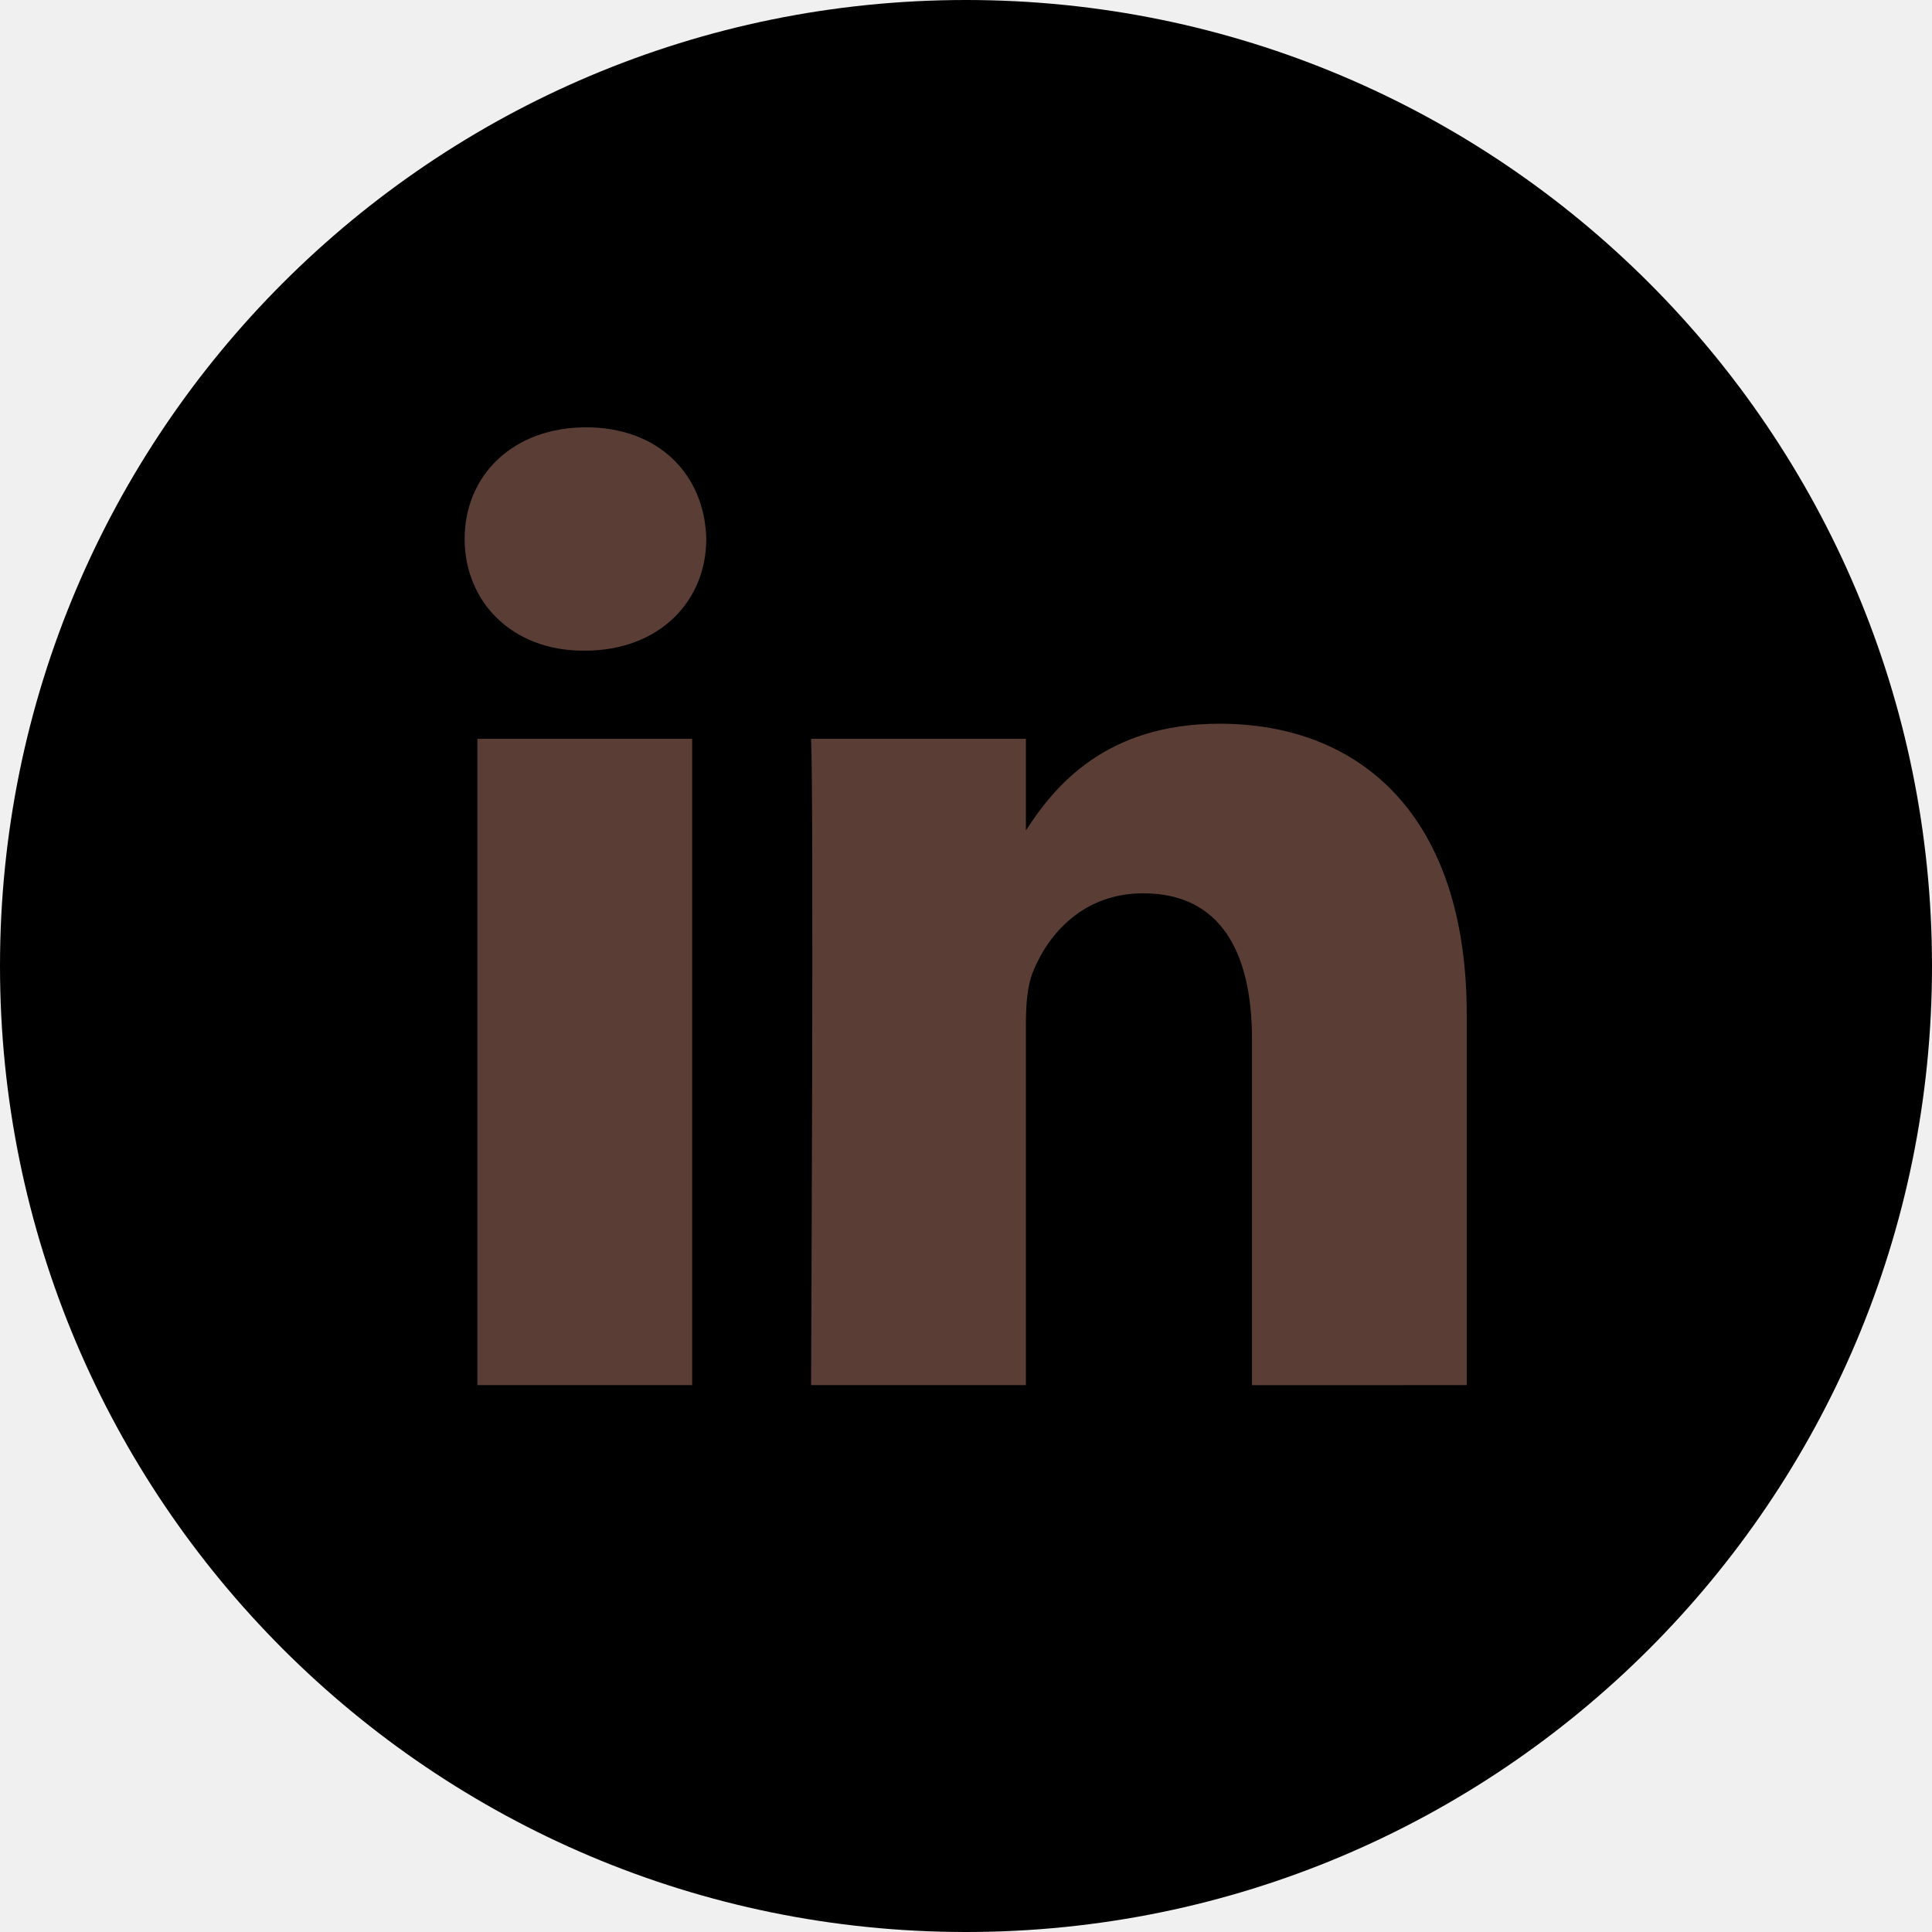
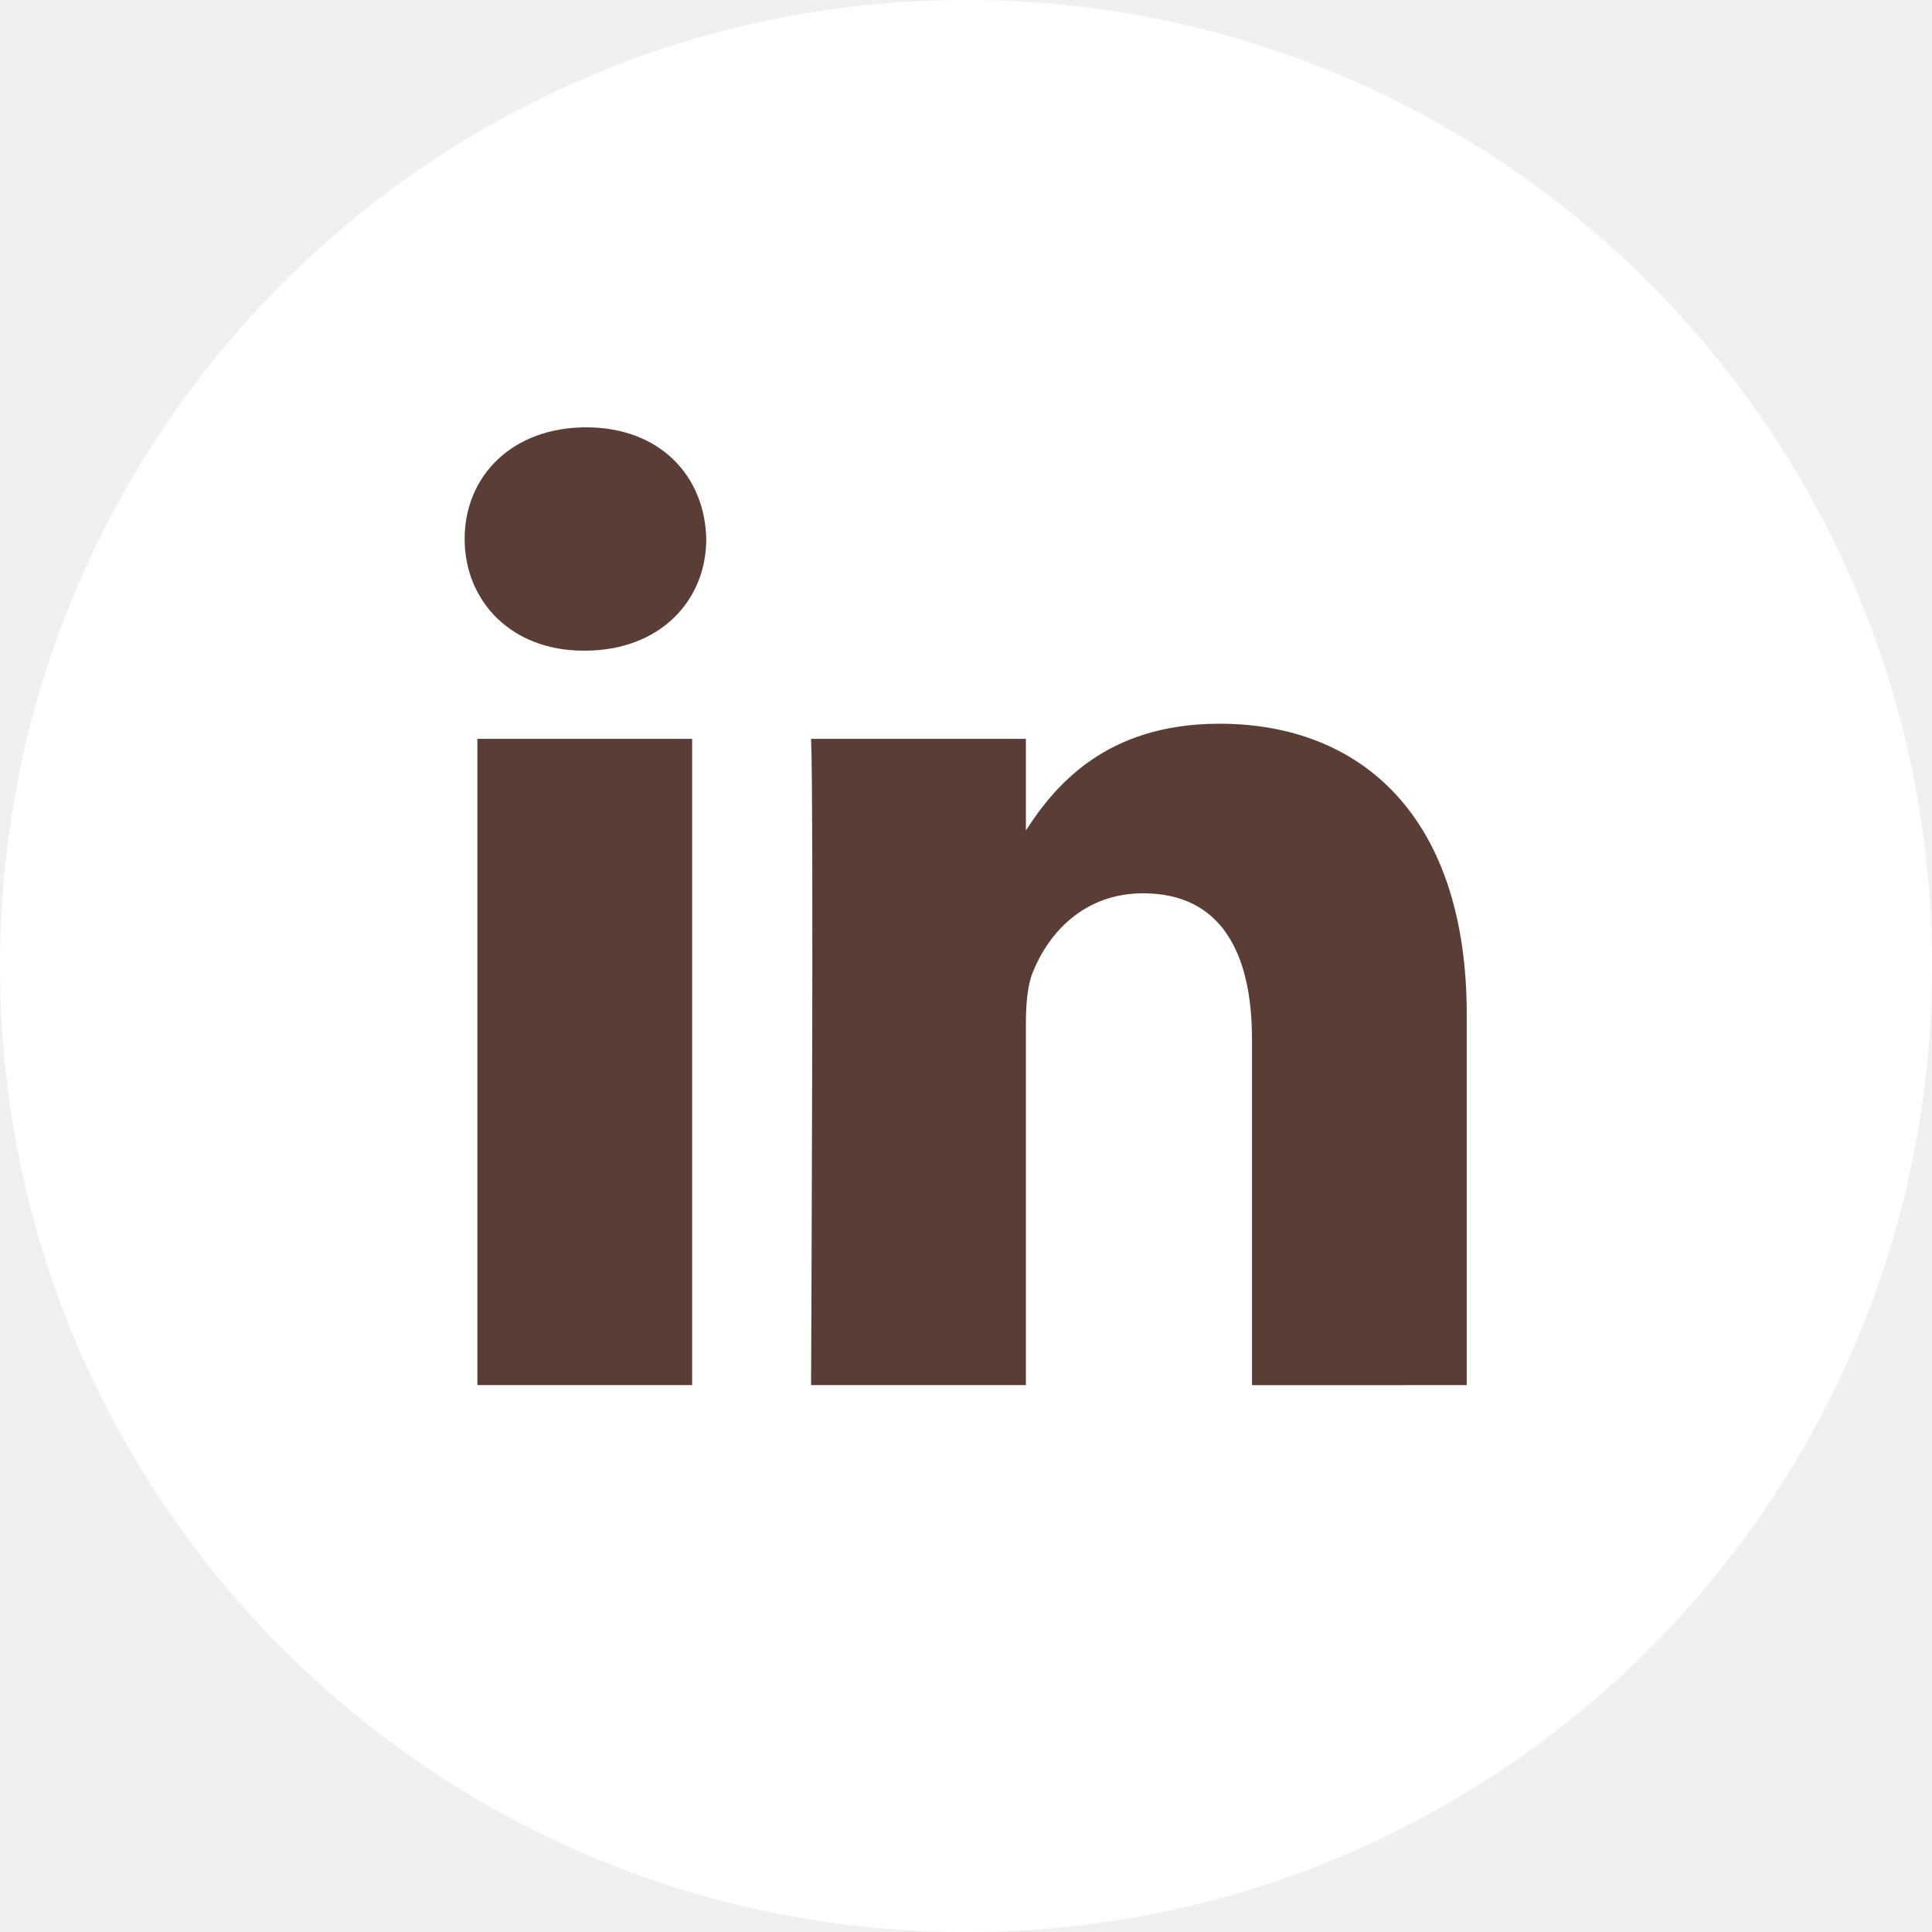
<svg xmlns="http://www.w3.org/2000/svg" enable-background="new 0 0 32 32" version="1.1" viewBox="0 0 32 32" xml:space="preserve">
  <g id="Flat_copy">
    <g>
-       <path d="M16,0C7.163,0,0,7.163,0,16c0,8.836,7.163,16,16,16s16-7.164,16-16C32,7.163,24.837,0,16,0z" fill="#000000" />
+       <path d="M16,0C7.163,0,0,7.163,0,16c0,8.836,7.163,16,16,16s16-7.164,16-16C32,7.163,24.837,0,16,0z" fill="#ffffff" />
    </g>
    <path d="M24.294,22.942v-6.137c0-3.288-1.755-4.818-4.096-4.818c-1.889,0-2.735,1.039-3.206,1.768v-1.517h-3.558   c0.047,1.005,0,10.704,0,10.704h3.558v-5.978c0-0.319,0.023-0.639,0.117-0.867c0.257-0.639,0.842-1.301,1.825-1.301   c1.288,0,1.803,0.981,1.803,2.42v5.727L24.294,22.942L24.294,22.942z M9.685,10.777c1.24,0,2.013-0.823,2.013-1.85   c-0.023-1.05-0.773-1.849-1.99-1.849S7.696,7.877,7.696,8.927c0,1.028,0.772,1.85,1.967,1.85H9.685z M11.464,22.942V12.238H7.907   v10.704H11.464z" fill="#5A3E36" />
  </g>
</svg>
